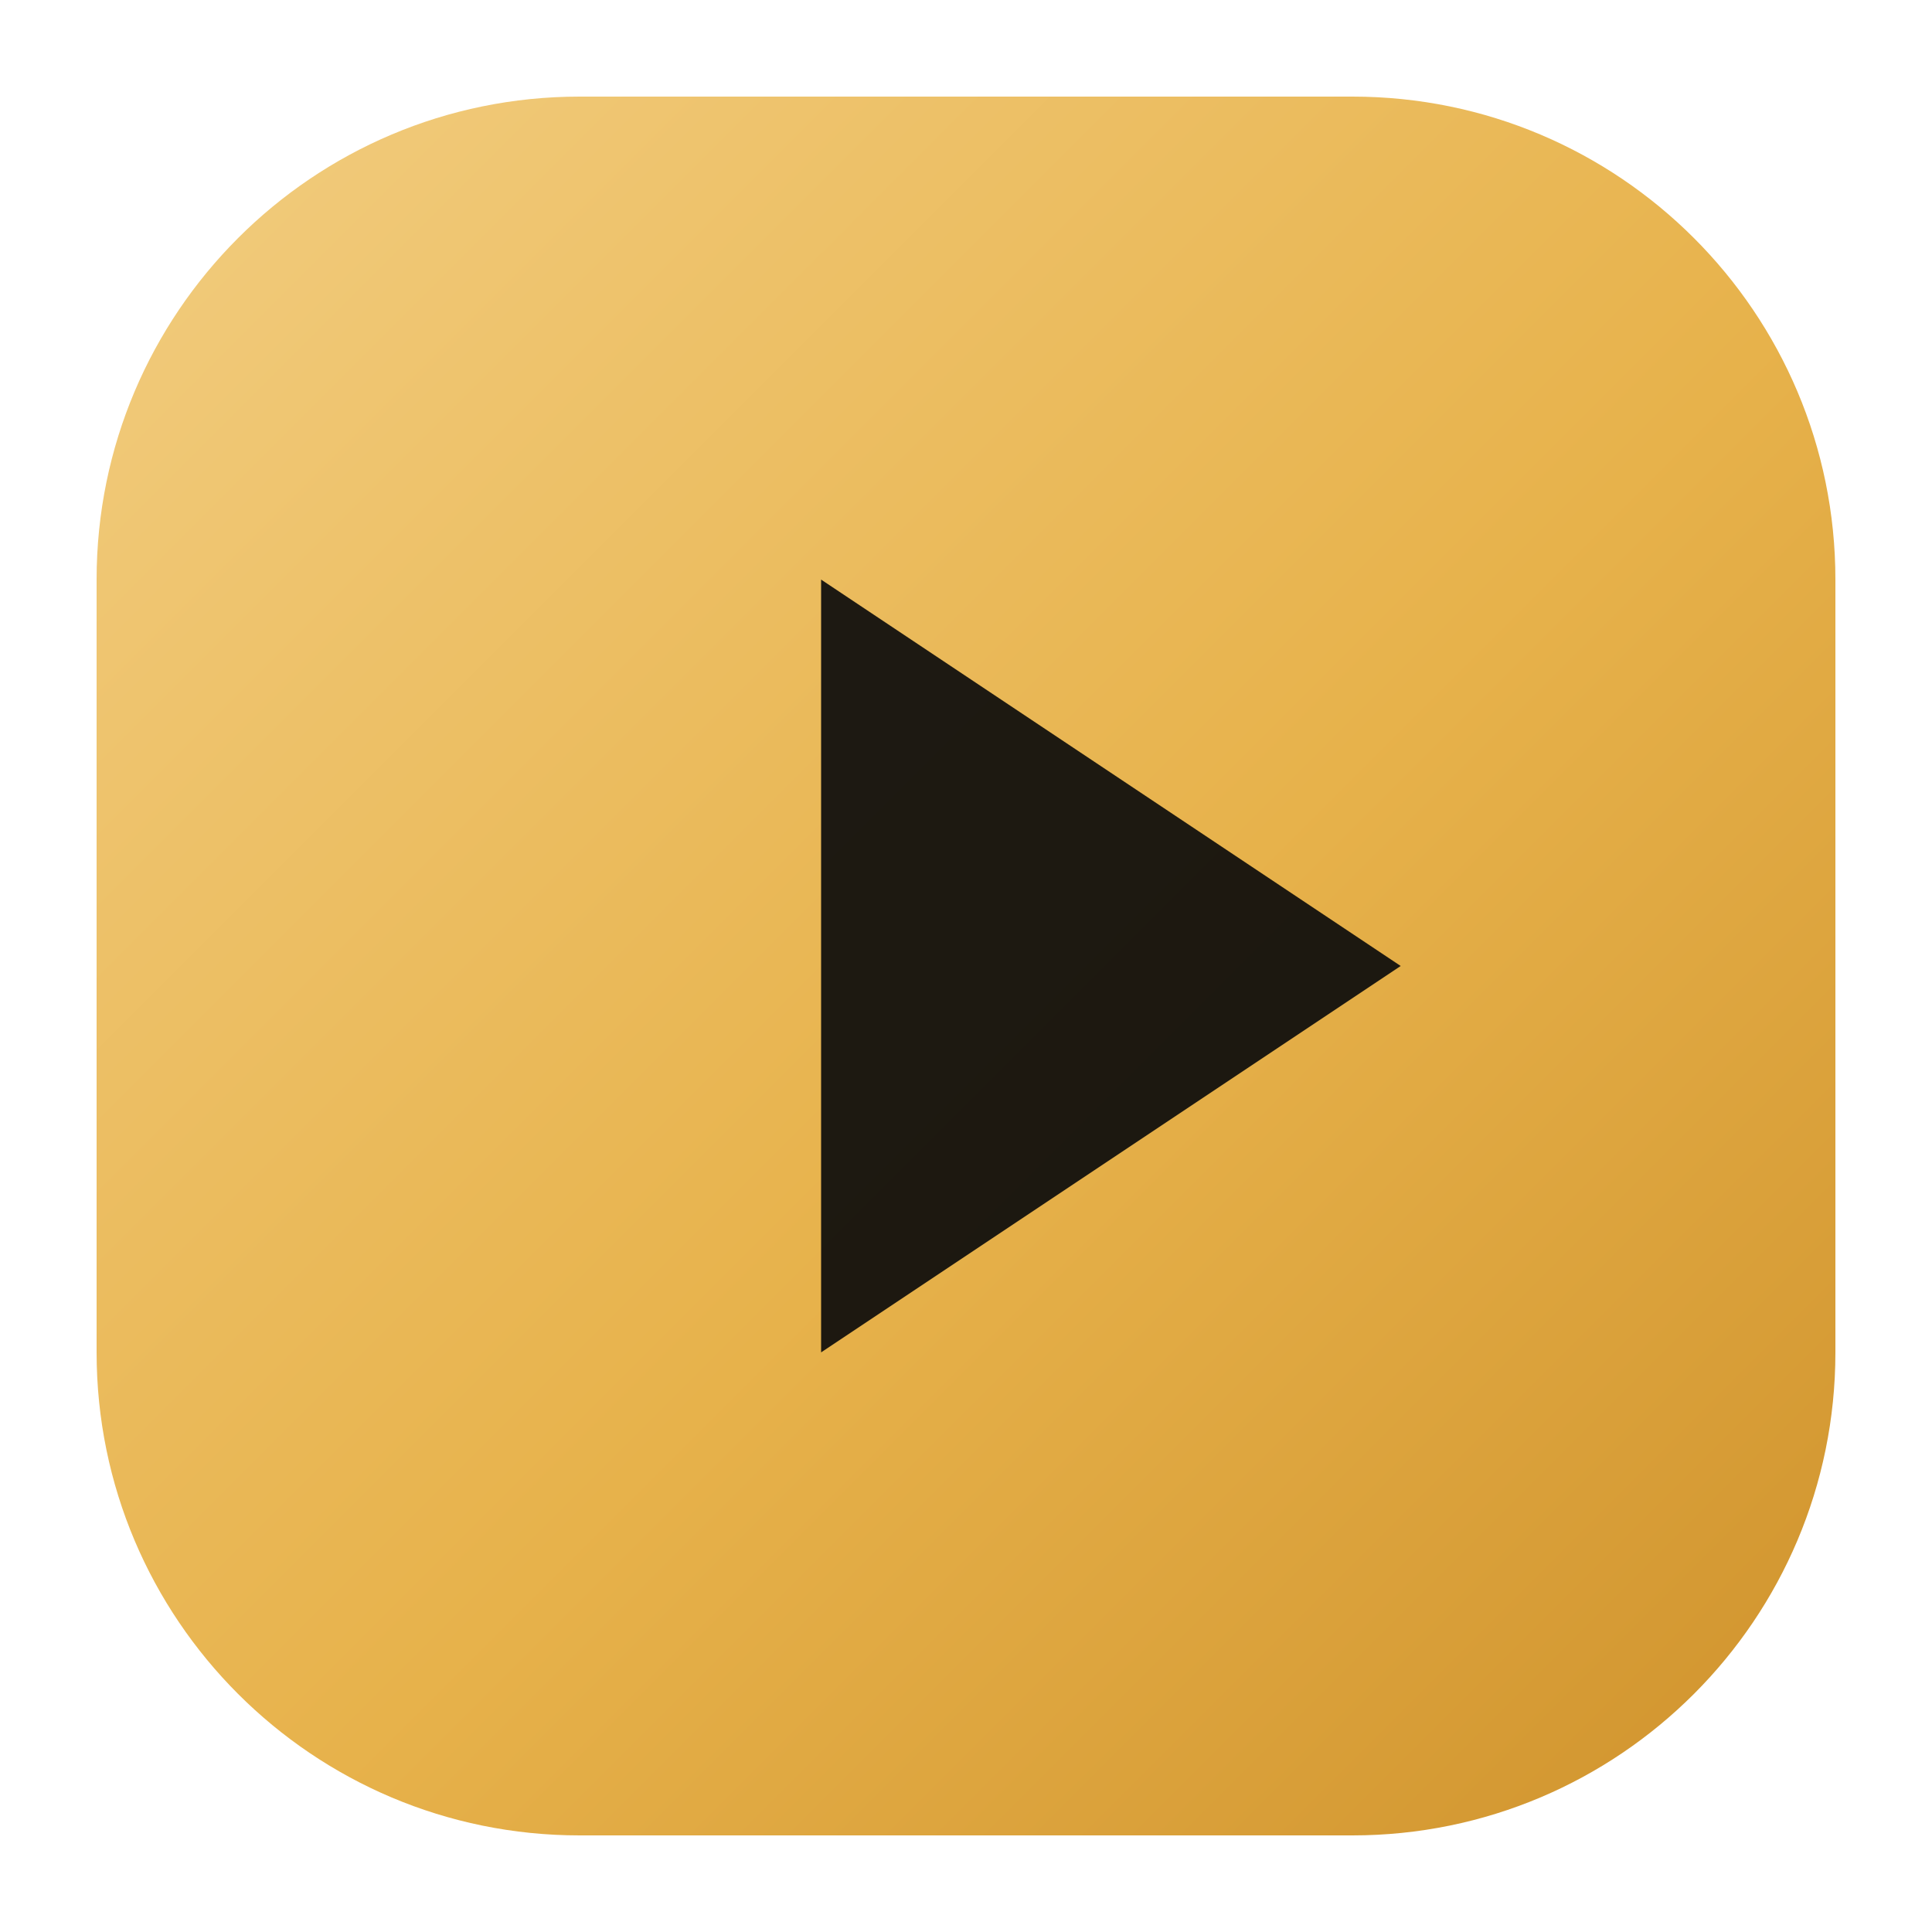
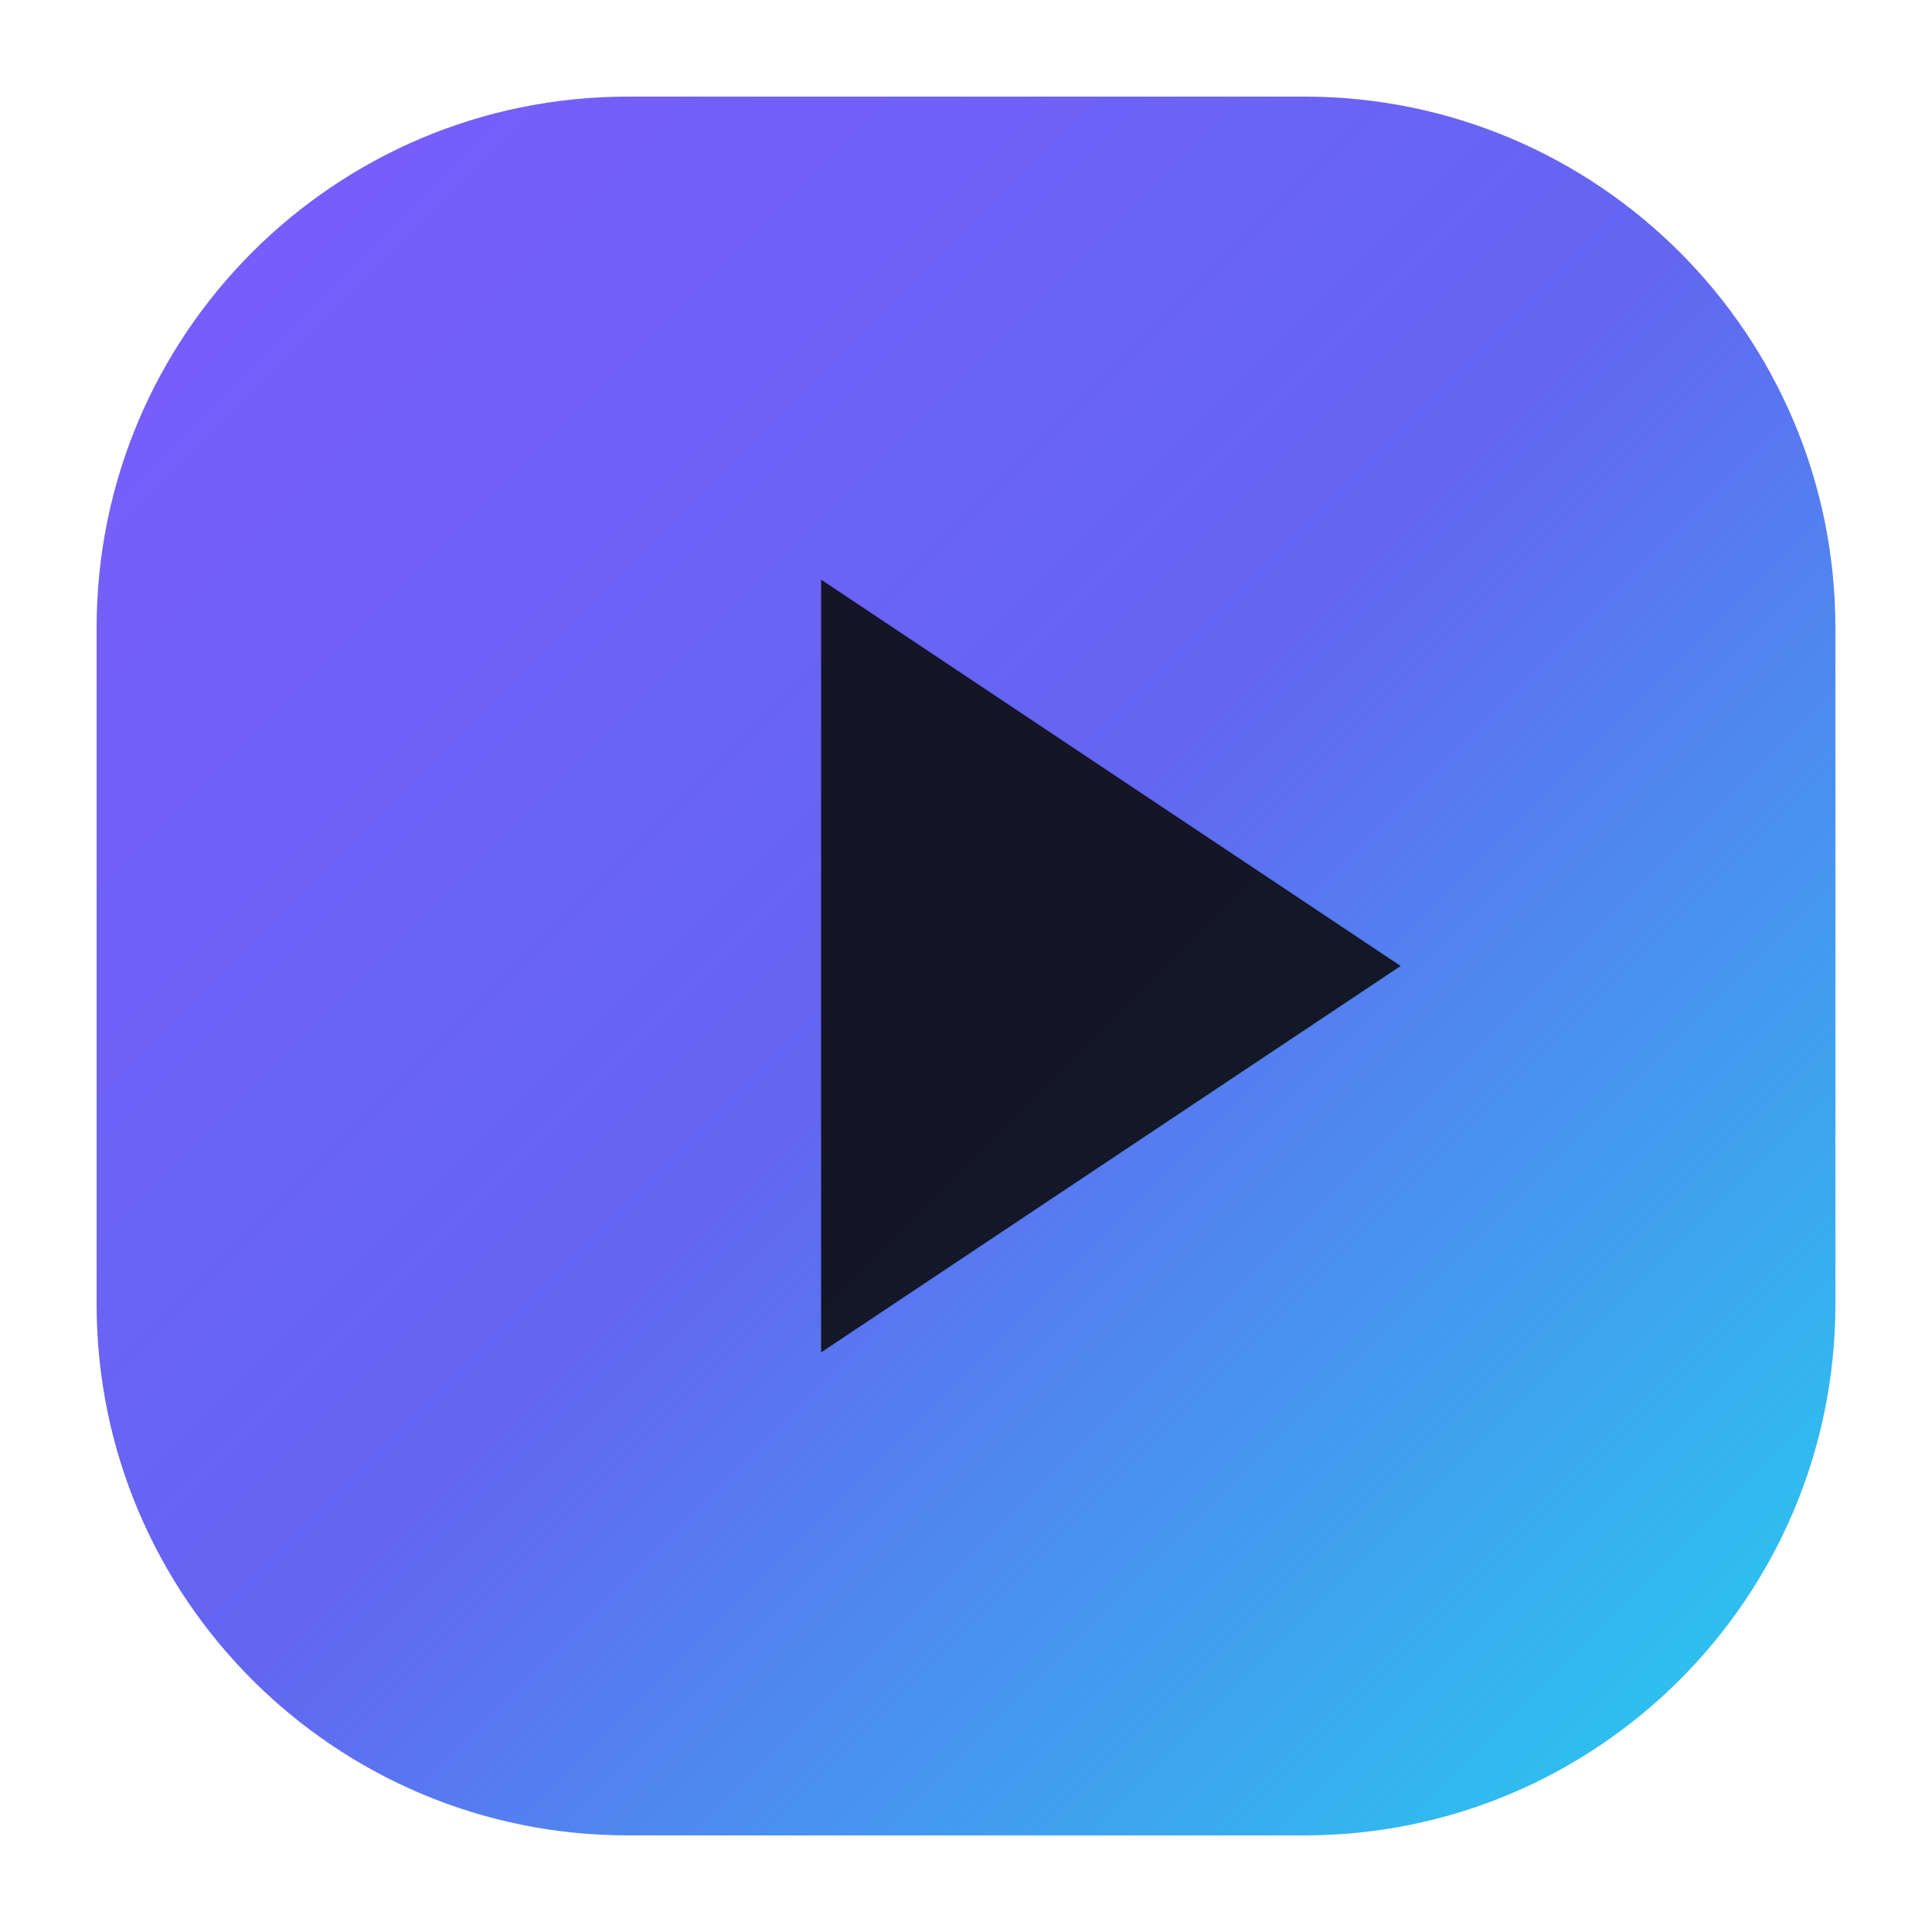
<svg xmlns="http://www.w3.org/2000/svg" width="40" height="40" viewBox="0 0 40 40">
  <defs>
    <linearGradient id="lg" x1="0" y1="0" x2="1" y2="1">
-       <stop offset="0%" stop-color="#F2CD80" />
-       <stop offset="55%" stop-color="#E7B24B" />
-       <stop offset="100%" stop-color="#CF922C" />
+       <stop offset="0%" stop-color="#7C5CFF" />
+       <stop offset="50%" stop-color="#6366F1" />
+       <stop offset="100%" stop-color="#22D3EE" />
    </linearGradient>
  </defs>
-   <rect x="2" y="2" width="36" height="36" rx="10" fill="url(#lg)" />
-   <path d="M17 12 L29 20 L17 28 Z" fill="#07080A" opacity="0.9" />
+   <rect x="2" y="2" width="36" height="36" rx="11" fill="url(#lg)" />
+   <path d="M17 12 L29 20 L17 28 Z" fill="#0A0A0C" opacity="0.88" />
</svg>
